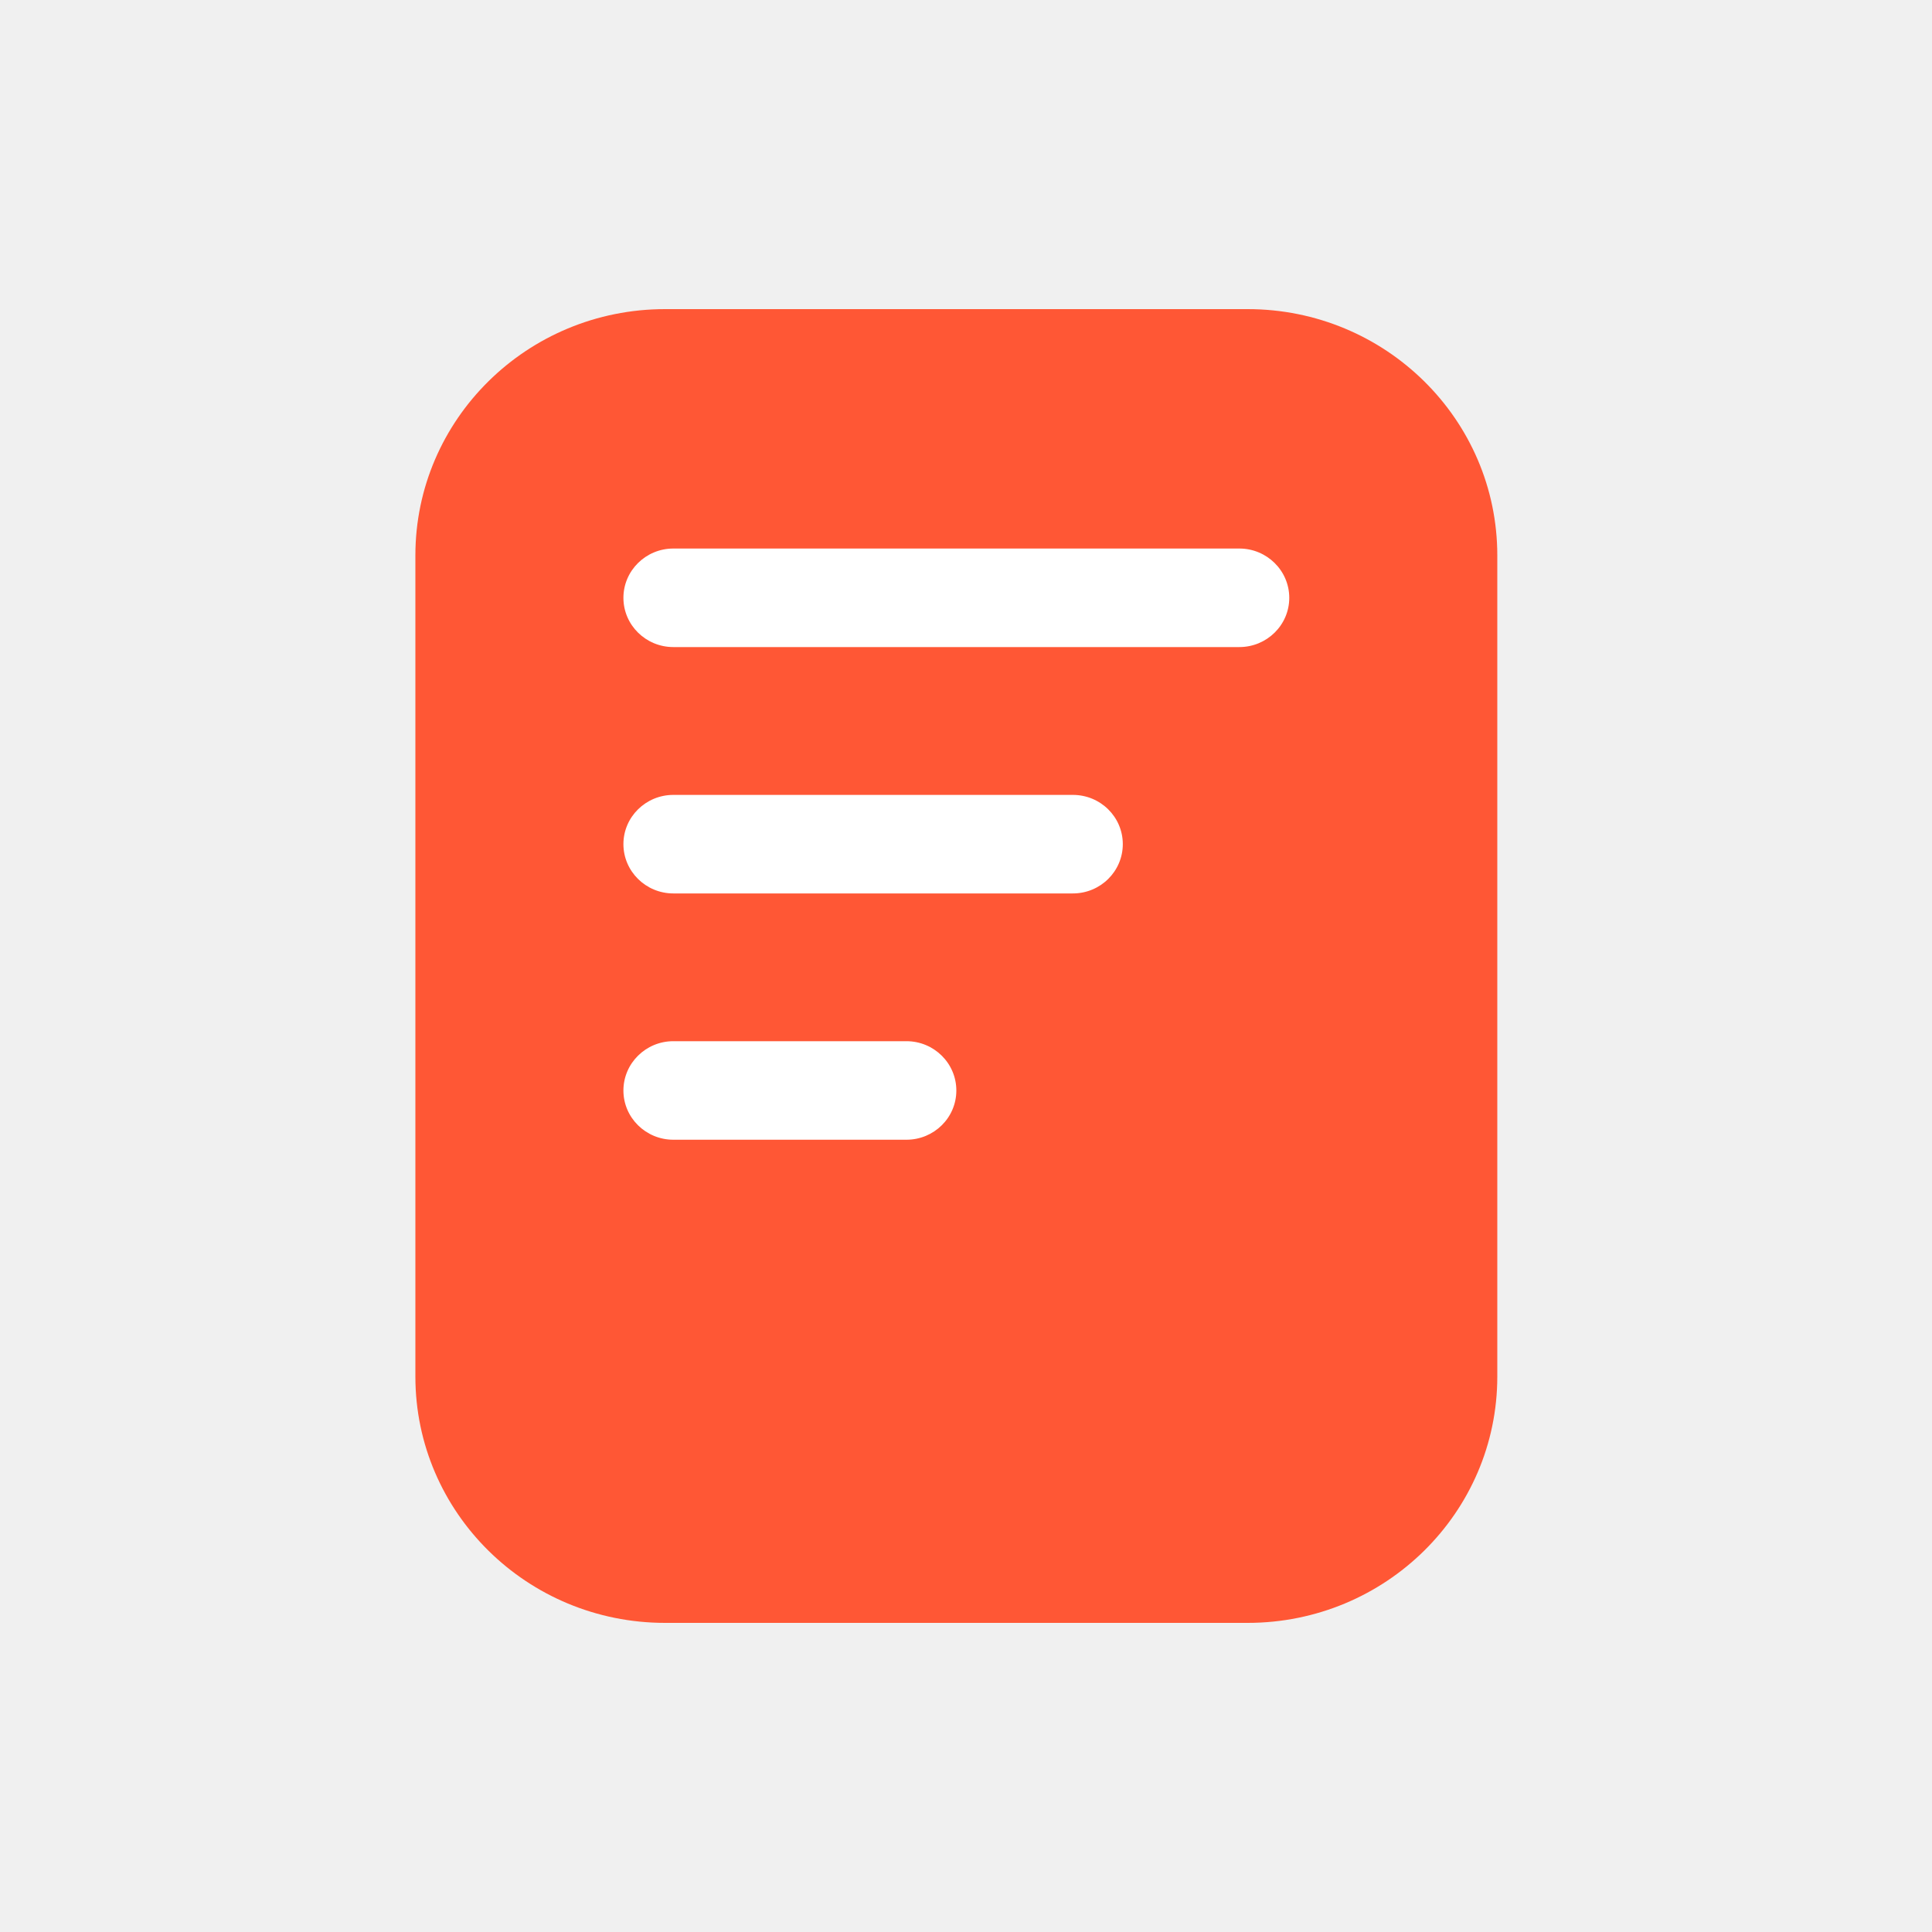
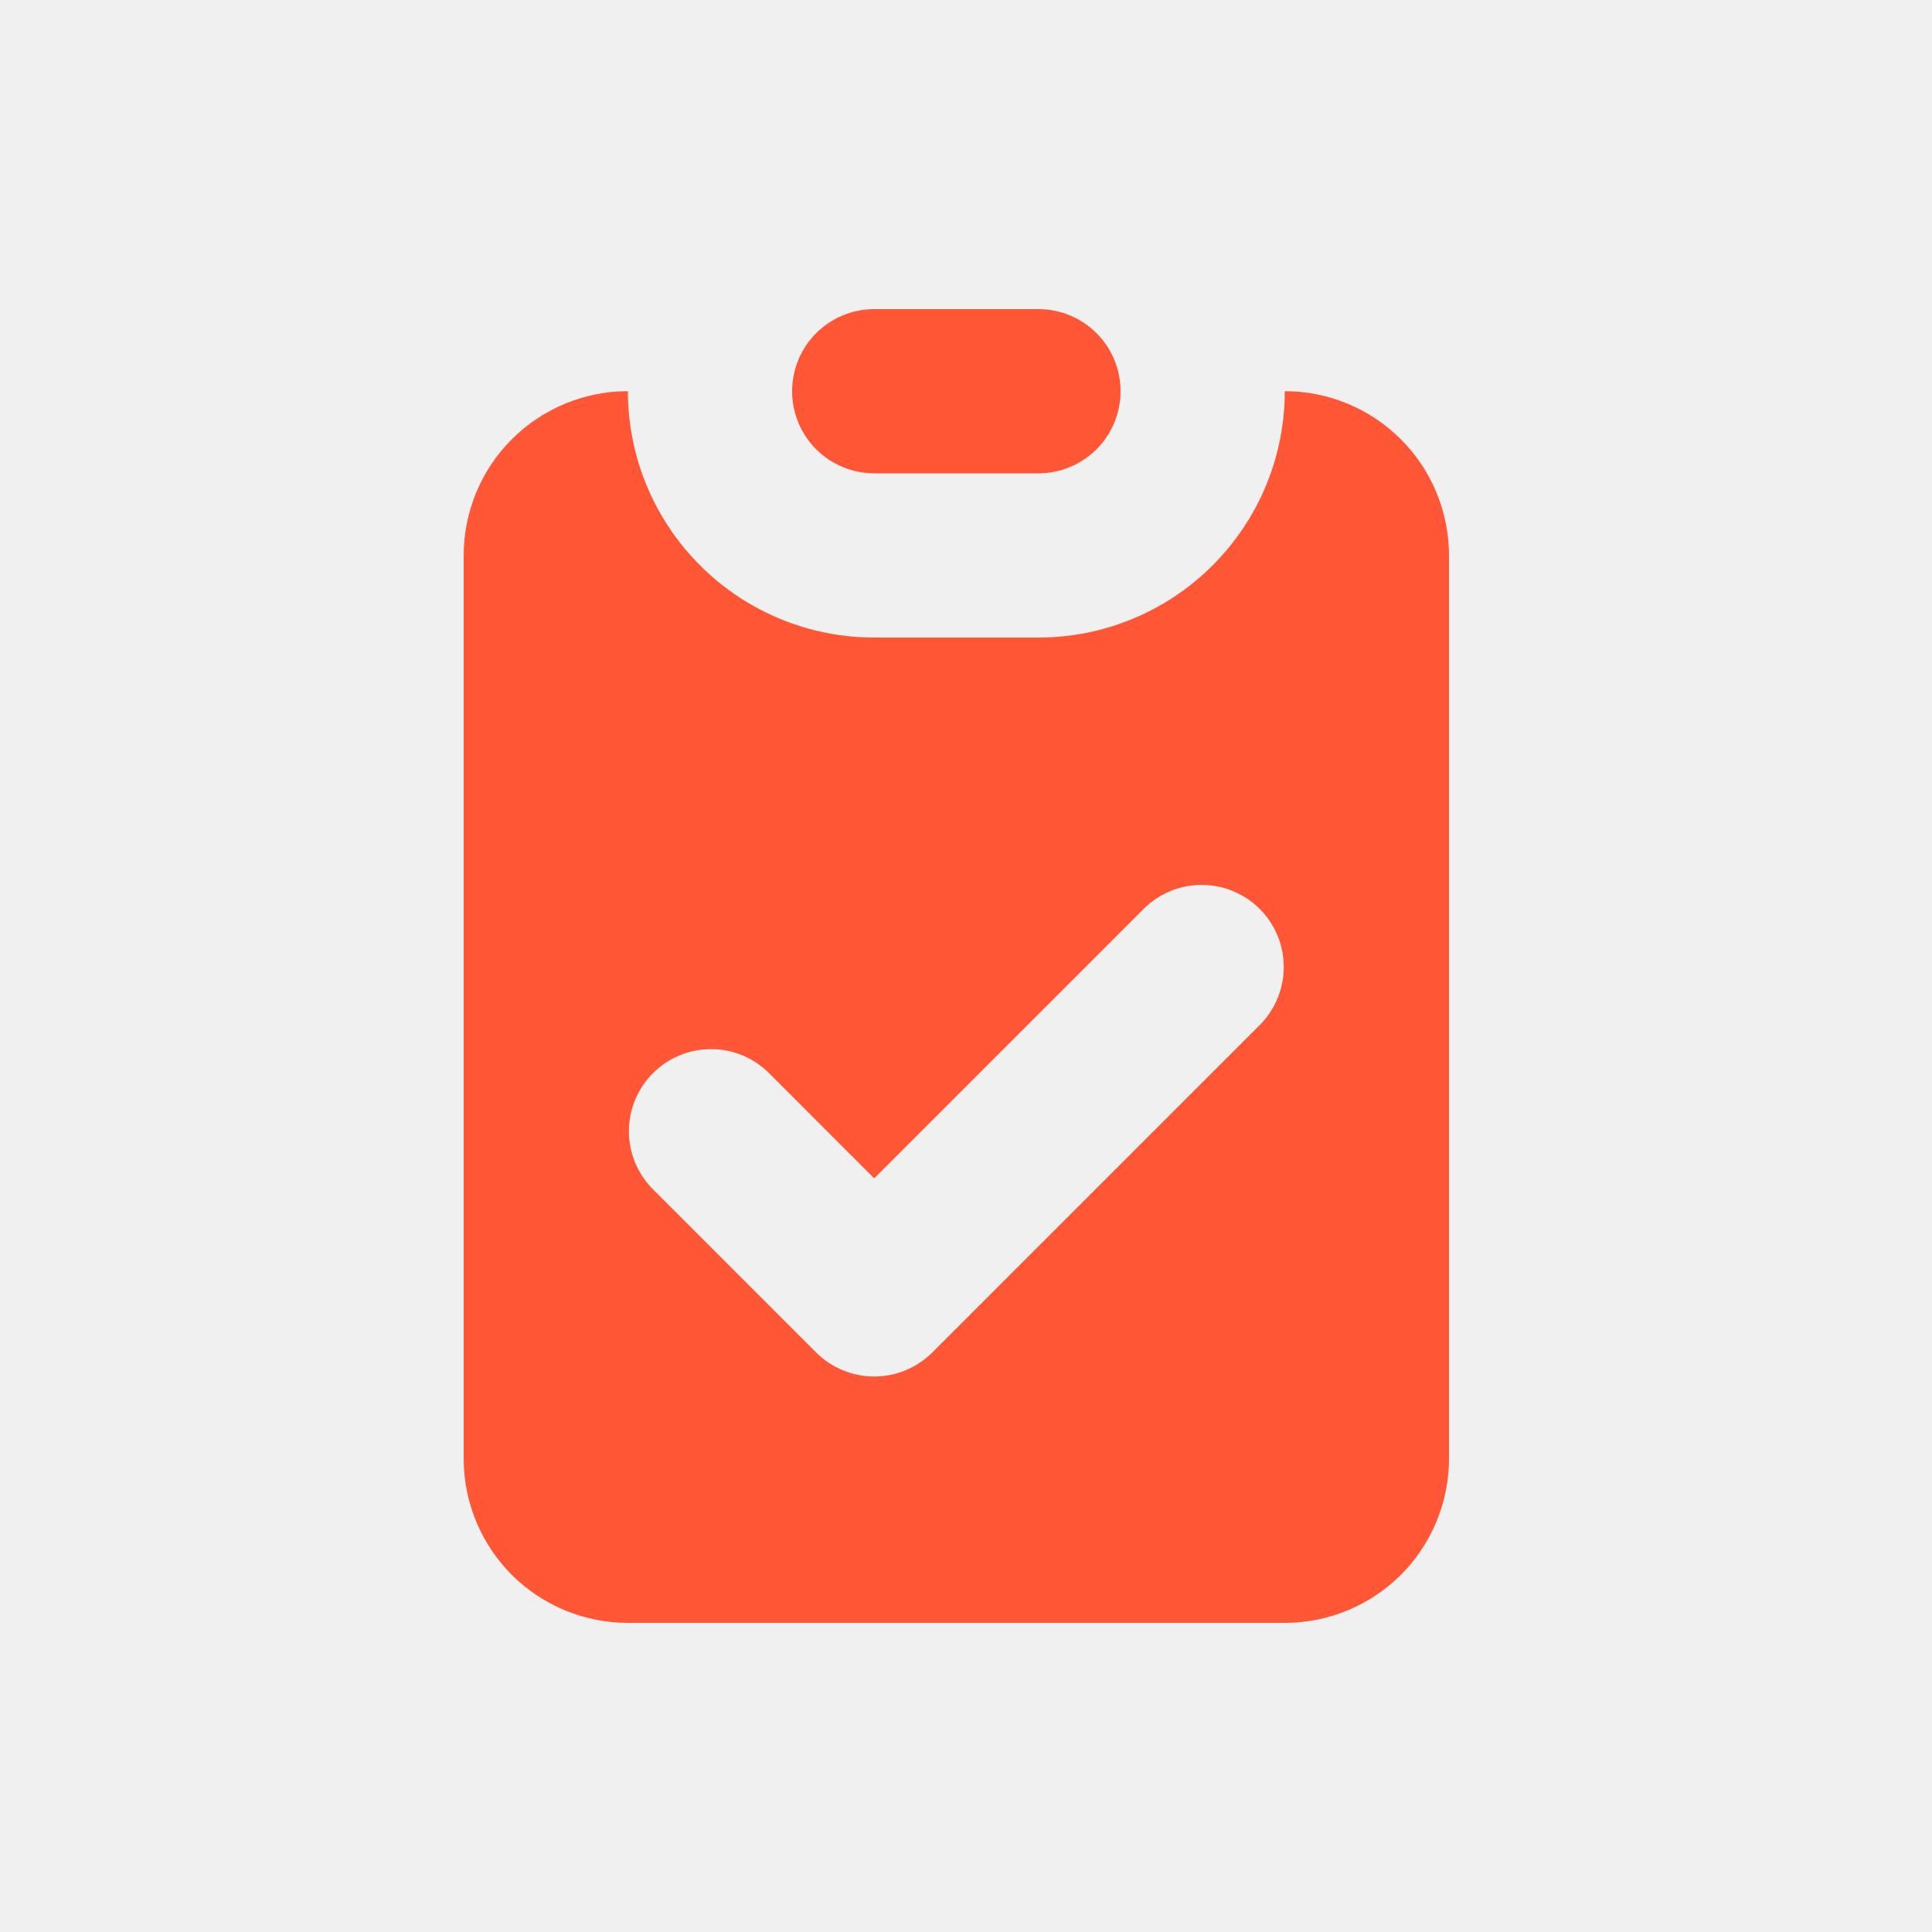
<svg xmlns="http://www.w3.org/2000/svg" viewBox="0 0 25 25" fill="none">
-   <path d="M5.375 7.188C5.375 5.427 6.821 4 8.606 4H16.144C17.928 4 19.375 5.427 19.375 7.188V17.812C19.375 19.573 17.928 21 16.144 21H8.606C6.821 21 5.375 19.573 5.375 17.812V7.188Z" fill="#FF5735" />
-   <path d="M8.067 7.736C8.067 7.384 8.357 7.098 8.713 7.098H16.037C16.393 7.098 16.683 7.384 16.683 7.736C16.683 8.088 16.393 8.373 16.037 8.373H8.713C8.357 8.373 8.067 8.088 8.067 7.736Z" fill="white" />
-   <path d="M8.067 10.923C8.067 10.571 8.357 10.286 8.713 10.286H13.883C14.24 10.286 14.529 10.571 14.529 10.923C14.529 11.275 14.24 11.561 13.883 11.561H8.713C8.357 11.561 8.067 11.275 8.067 10.923Z" fill="white" />
-   <path d="M8.067 14.111C8.067 13.759 8.357 13.473 8.713 13.473H11.729C12.086 13.473 12.375 13.759 12.375 14.111C12.375 14.463 12.086 14.748 11.729 14.748H8.713C8.357 14.748 8.067 14.463 8.067 14.111Z" fill="white" />
+   <path d="M11.312 4C11.031 4 10.761 4.112 10.561 4.311C10.362 4.51 10.25 4.781 10.25 5.062C10.25 5.344 10.362 5.615 10.561 5.814C10.761 6.013 11.031 6.125 11.312 6.125H13.438C13.719 6.125 13.989 6.013 14.189 5.814C14.388 5.615 14.5 5.344 14.5 5.062C14.5 4.781 14.388 4.51 14.189 4.311C13.989 4.112 13.719 4 13.438 4H11.312Z" fill="#FF5735" />
+   <path fill-rule="evenodd" clip-rule="evenodd" d="M6 7.188C6 6.624 6.224 6.083 6.622 5.685C7.021 5.286 7.561 5.062 8.125 5.062C8.125 5.908 8.461 6.719 9.059 7.316C9.656 7.914 10.467 8.25 11.312 8.25H13.438C14.283 8.25 15.094 7.914 15.691 7.316C16.289 6.719 16.625 5.908 16.625 5.062C17.189 5.062 17.729 5.286 18.128 5.685C18.526 6.083 18.75 6.624 18.75 7.188V18.875C18.75 19.439 18.526 19.979 18.128 20.378C17.729 20.776 17.189 21 16.625 21H8.125C7.561 21 7.021 20.776 6.622 20.378C6.224 19.979 6 19.439 6 18.875V7.188ZM16.314 13.251C16.507 13.051 16.614 12.782 16.612 12.504C16.61 12.225 16.498 11.959 16.301 11.762C16.104 11.565 15.837 11.453 15.559 11.451C15.28 11.448 15.012 11.555 14.811 11.749L11.312 15.248L9.939 13.874C9.738 13.68 9.47 13.573 9.191 13.576C8.913 13.578 8.646 13.69 8.449 13.887C8.252 14.084 8.141 14.35 8.138 14.629C8.136 14.907 8.243 15.176 8.436 15.376L10.561 17.501C10.761 17.7 11.031 17.812 11.312 17.812C11.594 17.812 11.864 17.7 12.064 17.501L16.314 13.251Z" fill="#FF5735" />
</svg>
